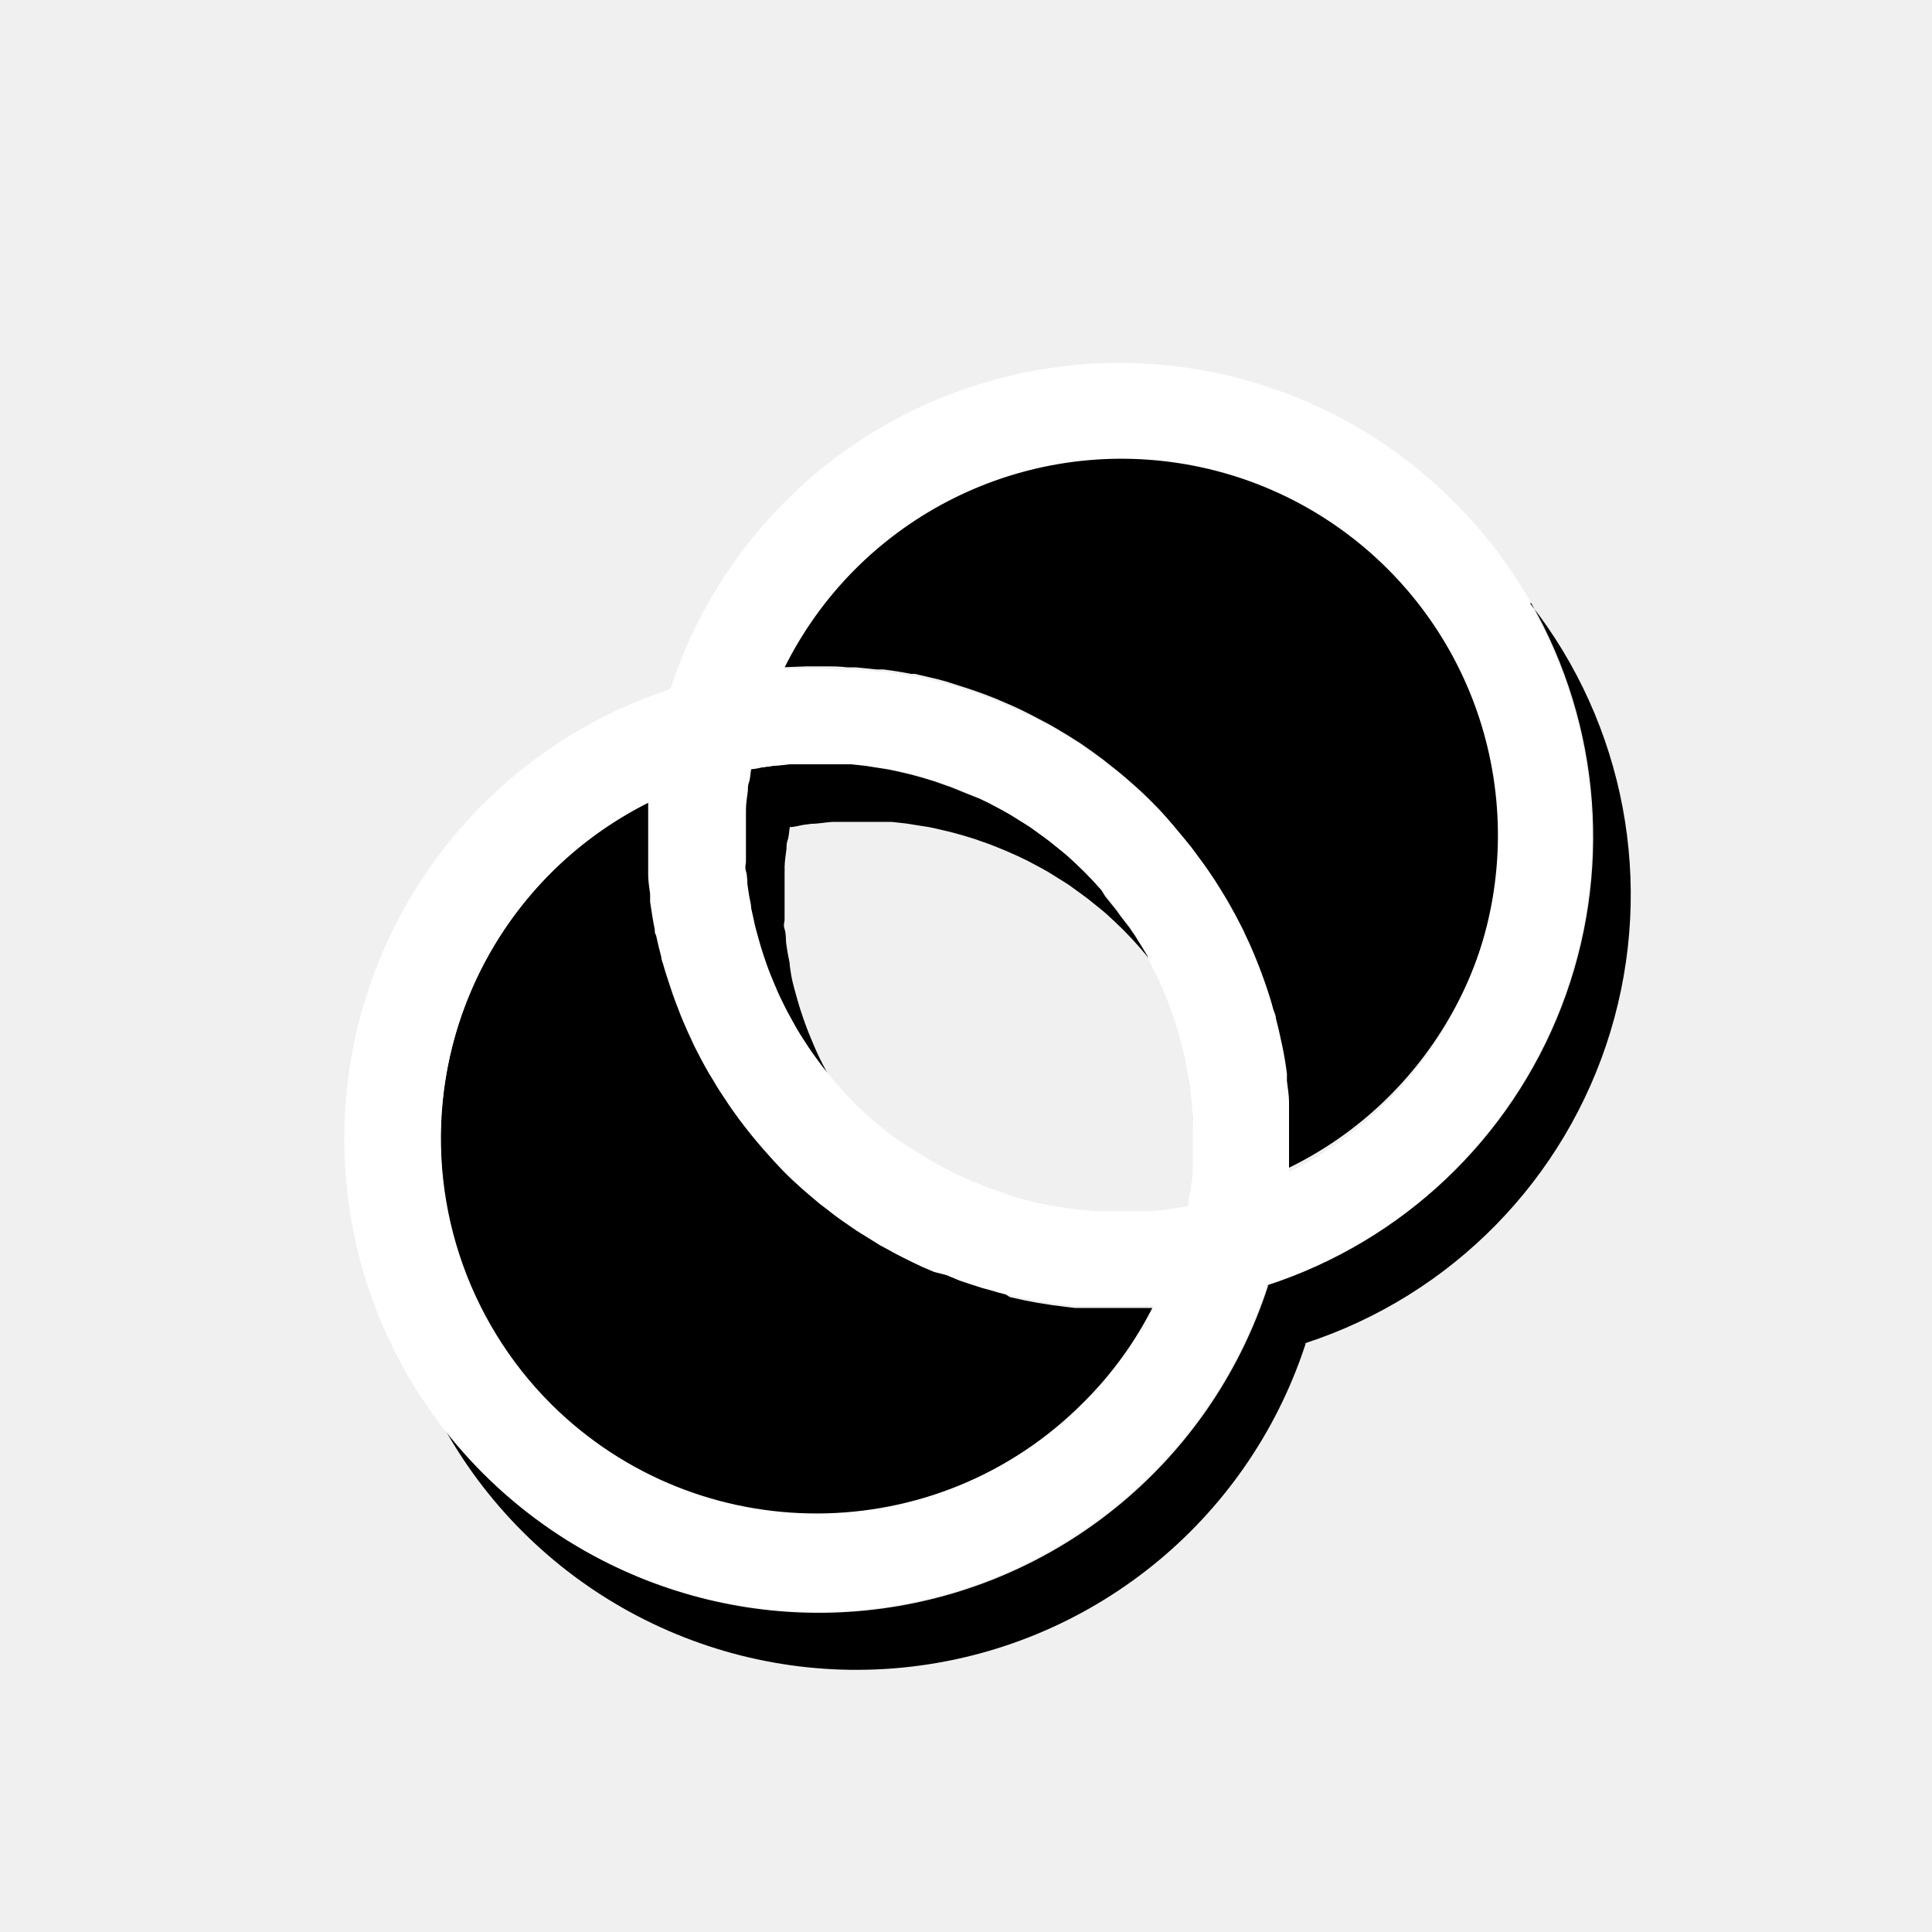
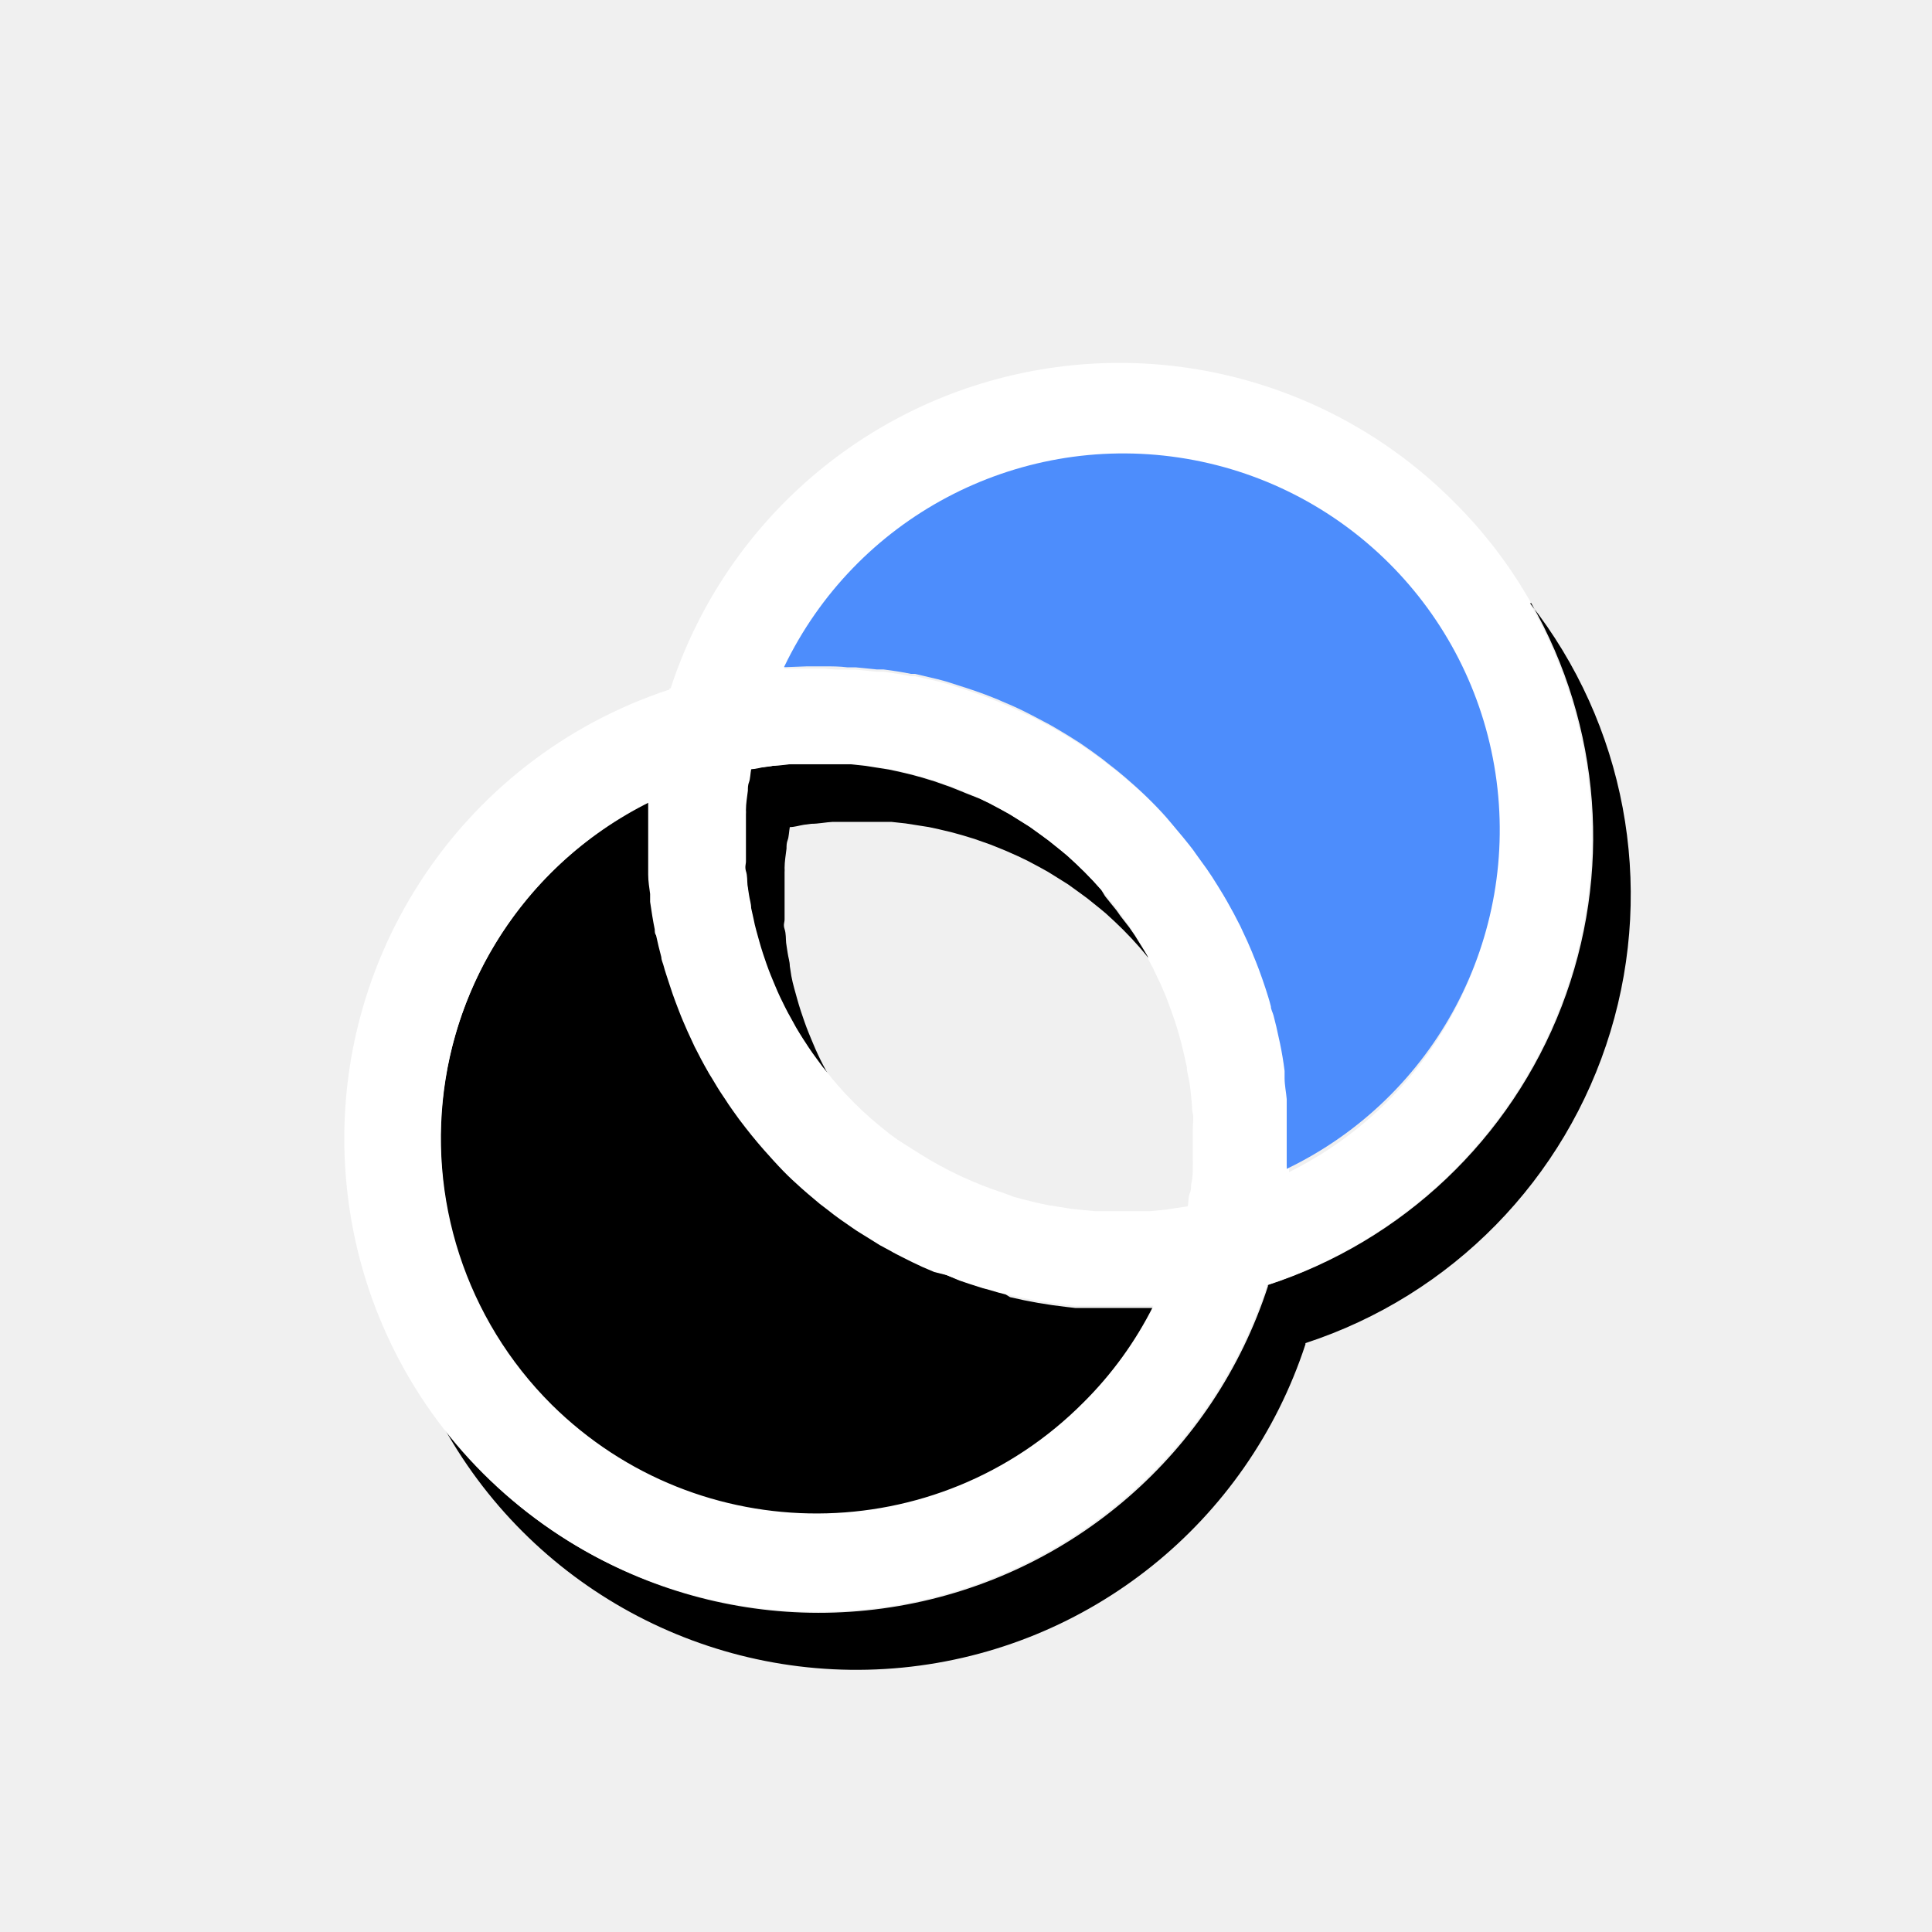
<svg xmlns="http://www.w3.org/2000/svg" viewBox="0 0 100 100">
  <defs>
-     <style>.cls-1{fill:#fff;}</style>
+     <style>.cls-1{fill:#fff;}.cls-2{fill:#4d8dfc;}</style>
  </defs>
  <g id="icons">
-     <path d="M38.57,44.57c0,.16,0,.33,0,.5s0,.47.08.71.05.35.08.53.07.45.11.67l.12.54c0,.21.09.43.15.64l.15.54c.06.21.12.42.19.63l.18.53c.07.21.15.41.23.61s.14.35.22.53.17.39.26.59.16.34.25.51.2.39.31.58l.27.49c.11.19.23.38.35.57l.3.46c.13.2.27.39.41.58l.31.42.3.37-.25-.47c-.09-.17-.17-.34-.25-.51s-.18-.39-.26-.59-.15-.35-.22-.53-.16-.4-.23-.61l-.18-.53c-.07-.21-.13-.42-.19-.63l-.15-.54c-.06-.21-.11-.43-.15-.64L40.88,50c0-.22-.08-.45-.11-.67s-.06-.35-.08-.53,0-.47-.08-.71,0-.34,0-.5,0-.54,0-.81,0-.27,0-.41c0-.41,0-.81,0-1.22a1.79,1.79,0,0,0,0-.23c0-.33.06-.66.1-1,0-.14,0-.29.06-.44s.07-.45.11-.67c.24,0,.48-.08.73-.12l.38-.05c.37,0,.74-.08,1.11-.1h.11c.41,0,.82,0,1.23,0l.37,0c.28,0,.57,0,.85,0l.47,0,.74.08.51.08.7.11.51.11.67.16.51.14.66.2.51.18c.21.07.43.15.64.24l.49.2.63.28.48.23.62.33.45.25.61.38.43.27.61.44.38.28.66.53.3.25c.31.28.61.56.9.85s.58.6.85.91l.28.33.2.25-.06-.12L59.1,49l-.36-.58L58.45,48,58,47.42c-.1-.14-.19-.28-.3-.41s-.33-.41-.5-.62L57,46.06c-.27-.31-.55-.61-.85-.91s-.59-.57-.9-.85l-.3-.25-.66-.53-.38-.28-.61-.44-.43-.27-.61-.38-.45-.25-.62-.33-.48-.23L50,41.06l-.49-.2c-.21-.09-.43-.17-.64-.24l-.51-.18-.66-.2-.51-.14-.67-.16L46,39.83l-.7-.11-.51-.08-.74-.08-.47,0c-.28,0-.57,0-.85,0l-.37,0c-.41,0-.82,0-1.23,0h-.11c-.37,0-.74,0-1.11.1l-.38.05c-.25,0-.49.07-.73.12,0,.22-.08.45-.11.67s0,.3-.06.44c0,.34-.07.67-.1,1a1.79,1.79,0,0,1,0,.23c0,.41,0,.81,0,1.22,0,.14,0,.27,0,.41S38.55,44.3,38.57,44.57ZM79.25,31.21a24.4,24.4,0,0,1-13.62,35.3l0,.06h0A24.44,24.44,0,0,1,23,73.93a24.45,24.45,0,0,0,44.57-4.35h0l0-.06a24.42,24.42,0,0,0,11.62-38.3ZM41.77,34.49l.53,0h.38c.39,0,.78,0,1.17.05l.43,0,1.1.11.35,0c.47.06,1,.14,1.42.23l.21,0,1.19.28.41.11,1,.32.36.12c.45.15.9.32,1.34.5l.15.07c.39.16.78.33,1.16.52l.38.19.95.5.35.2c.41.24.82.49,1.22.75l.09.06c.37.25.73.51,1.09.78l.34.27c.28.21.56.44.83.67l.32.28c.37.32.72.65,1.07,1s.69.71,1,1.09l.3.36c.22.26.44.52.65.79s.22.28.32.43.38.52.57.79l.29.43c.19.3.38.6.56.9l.21.36q.36.63.69,1.29l.12.26c.17.35.33.71.48,1.07.06.15.12.31.19.47s.23.6.34.91l.17.5c.1.31.2.62.28.94,0,.16.1.32.14.48.1.38.19.76.27,1.15l.06.27q.15.72.24,1.44c0,.13,0,.25,0,.37,0,.37.08.73.11,1.09l0,.5c0,.33,0,.67,0,1,0,.17,0,.34,0,.51q0,.52,0,1c0,.14,0,.29,0,.43a.91.91,0,0,1,0,.17A19.48,19.48,0,1,0,40.58,34.53h.14ZM56.1,72.7a19.11,19.11,0,0,0,3.62-5h-.48c-.36,0-.72,0-1.08,0H56.91l-.53,0-.73,0-.43-.05a24.42,24.42,0,0,1-2.94-.51L52.05,67c-.25-.06-.51-.13-.76-.21l-.44-.12-.69-.22-.5-.17L49,66l-.53-.21-.61-.26-.55-.26L46.77,65c-.19-.1-.38-.19-.56-.3l-.54-.29-.56-.35c-.17-.1-.34-.2-.5-.31s-.39-.26-.58-.39l-.46-.32c-.2-.14-.4-.3-.59-.45l-.42-.32-.64-.54-.32-.28c-.32-.29-.63-.58-.93-.88s-.69-.72-1-1.09l-.31-.36c-.22-.26-.43-.52-.64-.79l-.33-.43c-.19-.26-.38-.52-.56-.79s-.2-.29-.29-.44-.38-.6-.56-.9c-.07-.12-.15-.23-.21-.35-.25-.43-.47-.86-.69-1.29l-.12-.26c-.17-.36-.33-.71-.48-1.07-.07-.16-.13-.32-.19-.47-.12-.3-.23-.6-.34-.91s-.12-.34-.17-.51-.2-.61-.29-.92-.09-.33-.13-.49c-.1-.37-.19-.75-.27-1.12,0-.1,0-.2-.07-.31-.09-.47-.17-1-.24-1.43,0-.13,0-.27,0-.41,0-.35-.08-.69-.1-1,0-.18,0-.36,0-.54s0-.63,0-1,0-.37,0-.55,0-.66,0-1c0-.16,0-.33,0-.49v-.16A19.48,19.48,0,1,0,56.1,72.7Z" />
+     <path d="M38.57,44.57c0,.16,0,.33,0,.5s0,.47.08.71.05.35.08.53.07.45.11.67l.12.54c0,.21.09.43.15.64l.15.54c.06.21.12.42.19.63l.18.53c.07.21.15.41.23.61s.14.35.22.53.17.39.26.59.16.34.25.51.2.39.31.58l.27.49c.11.19.23.38.35.57l.3.46c.13.2.27.39.41.58l.31.42.3.37-.25-.47c-.09-.17-.17-.34-.25-.51s-.18-.39-.26-.59-.15-.35-.22-.53-.16-.4-.23-.61l-.18-.53c-.07-.21-.13-.42-.19-.63l-.15-.54c-.06-.21-.11-.43-.15-.64L40.88,50c0-.22-.08-.45-.11-.67s-.06-.35-.08-.53,0-.47-.08-.71,0-.34,0-.5,0-.54,0-.81,0-.27,0-.41c0-.41,0-.81,0-1.22a1.79,1.79,0,0,0,0-.23c0-.33.06-.66.1-1,0-.14,0-.29.06-.44s.07-.45.11-.67c.24,0,.48-.08.73-.12l.38-.05c.37,0,.74-.08,1.11-.1h.11c.41,0,.82,0,1.23,0l.37,0c.28,0,.57,0,.85,0l.47,0,.74.08.51.08.7.11.51.11.67.16.51.14.66.2.51.18c.21.07.43.15.64.24l.49.2.63.28.48.23.62.33.45.25.61.38.43.27.61.44.38.28.66.53.3.25c.31.28.61.56.9.85s.58.6.85.91l.28.33.2.25-.06-.12L59.1,49l-.36-.58L58.45,48,58,47.42c-.1-.14-.19-.28-.3-.41s-.33-.41-.5-.62L57,46.06c-.27-.31-.55-.61-.85-.91s-.59-.57-.9-.85l-.3-.25-.66-.53-.38-.28-.61-.44-.43-.27-.61-.38-.45-.25-.62-.33-.48-.23L50,41.06l-.49-.2c-.21-.09-.43-.17-.64-.24l-.51-.18-.66-.2-.51-.14-.67-.16L46,39.83l-.7-.11-.51-.08-.74-.08-.47,0c-.28,0-.57,0-.85,0l-.37,0c-.41,0-.82,0-1.23,0h-.11c-.37,0-.74,0-1.11.1l-.38.05c-.25,0-.49.07-.73.12,0,.22-.08.45-.11.67s0,.3-.06.44c0,.34-.07.67-.1,1a1.79,1.79,0,0,1,0,.23c0,.41,0,.81,0,1.22,0,.14,0,.27,0,.41S38.55,44.3,38.57,44.57ZM79.25,31.21a24.4,24.4,0,0,1-13.62,35.3l0,.06h0A24.44,24.44,0,0,1,23,73.93a24.45,24.45,0,0,0,44.57-4.35h0l0-.06a24.42,24.42,0,0,0,11.62-38.3ZM56.1,72.7a19.11,19.11,0,0,0,3.62-5h-.48c-.36,0-.72,0-1.08,0H56.91l-.53,0-.73,0-.43-.05a24.42,24.42,0,0,1-2.94-.51L52.05,67c-.25-.06-.51-.13-.76-.21l-.44-.12-.69-.22-.5-.17L49,66l-.53-.21-.61-.26-.55-.26L46.77,65c-.19-.1-.38-.19-.56-.3l-.54-.29-.56-.35c-.17-.1-.34-.2-.5-.31s-.39-.26-.58-.39l-.46-.32c-.2-.14-.4-.3-.59-.45l-.42-.32-.64-.54-.32-.28c-.32-.29-.63-.58-.93-.88s-.69-.72-1-1.09l-.31-.36c-.22-.26-.43-.52-.64-.79l-.33-.43c-.19-.26-.38-.52-.56-.79s-.2-.29-.29-.44-.38-.6-.56-.9c-.07-.12-.15-.23-.21-.35-.25-.43-.47-.86-.69-1.29l-.12-.26c-.17-.36-.33-.71-.48-1.07-.07-.16-.13-.32-.19-.47-.12-.3-.23-.6-.34-.91s-.12-.34-.17-.51-.2-.61-.29-.92-.09-.33-.13-.49c-.1-.37-.19-.75-.27-1.12,0-.1,0-.2-.07-.31-.09-.47-.17-1-.24-1.43,0-.13,0-.27,0-.41,0-.35-.08-.69-.1-1,0-.18,0-.36,0-.54s0-.63,0-1,0-.37,0-.55,0-.66,0-1c0-.16,0-.33,0-.49v-.16A19.48,19.48,0,1,0,56.1,72.7Z" />
    <path class="cls-1" d="M79.25,31.21a24.09,24.09,0,0,0-4-5.24,24.44,24.44,0,0,0-40.54,9.66h-.06v.06A24.48,24.48,0,1,0,65.56,66.58h0l0-.06a24.4,24.4,0,0,0,13.62-35.3ZM28.55,72.7a19.45,19.45,0,0,1,5-31.17v.16c0,.16,0,.33,0,.49q0,.49,0,1c0,.18,0,.37,0,.55s0,.63,0,1,0,.36,0,.54c0,.35.06.69.1,1,0,.14,0,.28,0,.41.07.48.15,1,.24,1.43,0,.11,0,.21.07.31.08.37.17.75.27,1.12,0,.16.09.32.13.49s.19.61.29.92.11.34.17.51.22.61.34.91c.06.15.12.31.19.47.15.36.31.71.48,1.07l.12.26c.22.43.44.86.69,1.29.06.12.14.23.21.35.18.3.36.61.56.9s.19.29.29.44.37.53.56.79l.33.43c.21.27.42.53.64.79l.31.36c.33.37.66.74,1,1.09s.61.59.93.88l.32.28.64.54.42.32c.19.15.39.31.59.45l.46.32c.19.13.38.27.58.39s.33.21.5.31l.56.35.54.29c.18.11.37.2.56.3l.56.28.55.26.61.26L49,66l.64.25.5.17.69.22.44.12c.25.08.51.15.76.21l.23.06a24.42,24.42,0,0,0,2.94.51l.43.05.73,0,.53,0h1.25c.36,0,.72,0,1.08,0h.48a19.11,19.11,0,0,1-3.62,5A19.49,19.49,0,0,1,28.55,72.7ZM59.43,49.64l.25.47.24.51a6.28,6.28,0,0,1,.27.59c.08.17.15.35.22.53s.15.4.22.6.13.36.19.54.13.41.19.62l.15.55.15.64.12.54c0,.22.07.44.11.66s.06.36.08.54.05.47.07.7,0,.34.05.51,0,.53,0,.79,0,.29,0,.43c0,.4,0,.81,0,1.22a1.94,1.94,0,0,1,0,.24c0,.33,0,.66-.09,1,0,.15,0,.3-.07.45s-.06.45-.1.67l-.68.1-.44.07-.83.08-.64,0-1,0-.62,0-.6,0-.63-.06-.58-.06-.63-.1-.57-.09-.61-.13-.57-.14-.6-.16L52,61.77l-.58-.2-.57-.21-.55-.23-.57-.25-.53-.26-.57-.3-.5-.28-.57-.35-.46-.29L46.47,59l-.41-.3c-.21-.16-.42-.34-.63-.51l-.32-.27c-.31-.27-.61-.55-.91-.85s-.57-.59-.84-.9l-.28-.33-.2-.25-.3-.37-.31-.42c-.14-.19-.28-.38-.41-.58l-.3-.46c-.12-.19-.24-.38-.35-.57l-.27-.49c-.11-.19-.21-.38-.31-.58s-.17-.34-.25-.51-.18-.39-.26-.59-.15-.35-.22-.53-.16-.4-.23-.61l-.18-.53c-.07-.21-.13-.42-.19-.63l-.15-.54c-.06-.21-.11-.43-.15-.64L38.88,47c0-.22-.08-.45-.11-.67s-.06-.35-.08-.53,0-.47-.08-.71,0-.34,0-.5,0-.54,0-.81,0-.27,0-.41c0-.41,0-.81,0-1.22a1.79,1.79,0,0,0,0-.23c0-.33.06-.66.1-1,0-.14,0-.29.06-.44s.07-.45.11-.67c.24,0,.48-.08.73-.12l.38-.05c.37,0,.74-.08,1.11-.1h.11c.41,0,.82,0,1.23,0l.37,0c.28,0,.57,0,.85,0l.47,0,.74.08.51.08.7.11.51.11.67.16.51.14.66.2.51.18c.21.07.43.15.64.24l.49.2.63.28.48.23.62.33.45.25.61.38.43.27.61.44.38.28.66.53.3.25c.31.28.61.56.9.85s.58.6.85.91l.28.33c.17.21.34.41.5.62s.2.27.3.41l.42.58.29.46.36.58.27.48Zm7.29,11a.91.91,0,0,0,0-.17c0-.14,0-.29,0-.43q0-.52,0-1c0-.17,0-.34,0-.51,0-.33,0-.67,0-1l0-.5c0-.36-.07-.72-.11-1.09,0-.12,0-.24,0-.37q-.09-.72-.24-1.44l-.06-.27c-.08-.39-.17-.77-.27-1.15,0-.16-.09-.32-.14-.48-.08-.32-.18-.63-.28-.94l-.17-.5c-.11-.31-.22-.61-.34-.91s-.13-.32-.19-.47c-.15-.36-.31-.72-.48-1.07l-.12-.26q-.33-.66-.69-1.29l-.21-.36c-.18-.3-.37-.6-.56-.9l-.29-.43c-.19-.27-.37-.53-.57-.79s-.21-.29-.32-.43-.43-.53-.65-.79l-.3-.36c-.33-.38-.67-.74-1-1.09s-.7-.68-1.07-1l-.32-.28c-.27-.23-.55-.46-.83-.67l-.34-.27c-.36-.27-.72-.53-1.09-.78l-.09-.06c-.4-.26-.81-.51-1.22-.75l-.35-.2-.95-.5L53,36.92c-.38-.19-.77-.36-1.16-.52l-.15-.07c-.44-.18-.89-.35-1.34-.5L50,35.71l-1-.32-.41-.11L47.36,35l-.21,0c-.47-.09-.95-.17-1.42-.23l-.35,0-1.1-.11-.43,0c-.39,0-.78,0-1.17-.05H42.3l-.53,0-1.05,0h-.14A19.48,19.48,0,1,1,66.72,60.67Z" />
+     <path class="cls-2" d="M41.77,34.49l.53,0h.38c.39,0,.78,0,1.17.05l.43,0,1.1.11.35,0c.47.06,1,.14,1.42.23l.21,0,1.19.28.41.11,1,.32.36.12c.45.15.9.32,1.34.5l.15.07c.39.16.78.33,1.16.52l.38.19.95.5.35.2c.41.24.82.49,1.22.75l.09.06c.37.25.73.51,1.09.78l.34.27c.28.21.56.44.83.67l.32.28c.37.32.72.65,1.07,1s.69.71,1,1.09l.3.36c.22.26.44.52.65.79s.22.28.32.43.38.52.57.79l.29.43c.19.3.38.6.56.9l.21.36q.36.63.69,1.29l.12.26c.17.35.33.71.48,1.07.06.15.12.31.19.47s.23.6.34.91l.17.5c.1.31.2.62.28.94,0,.16.1.32.14.48.1.38.19.76.27,1.15l.06.27q.15.72.24,1.44c0,.13,0,.25,0,.37,0,.37.08.73.11,1.09l0,.5c0,.33,0,.67,0,1,0,.17,0,.34,0,.51q0,.52,0,1c0,.14,0,.29,0,.43a.91.91,0,0,1,0,.17A19.48,19.48,0,1,0,40.58,34.53h.14Z" />
  </g>
</svg>
